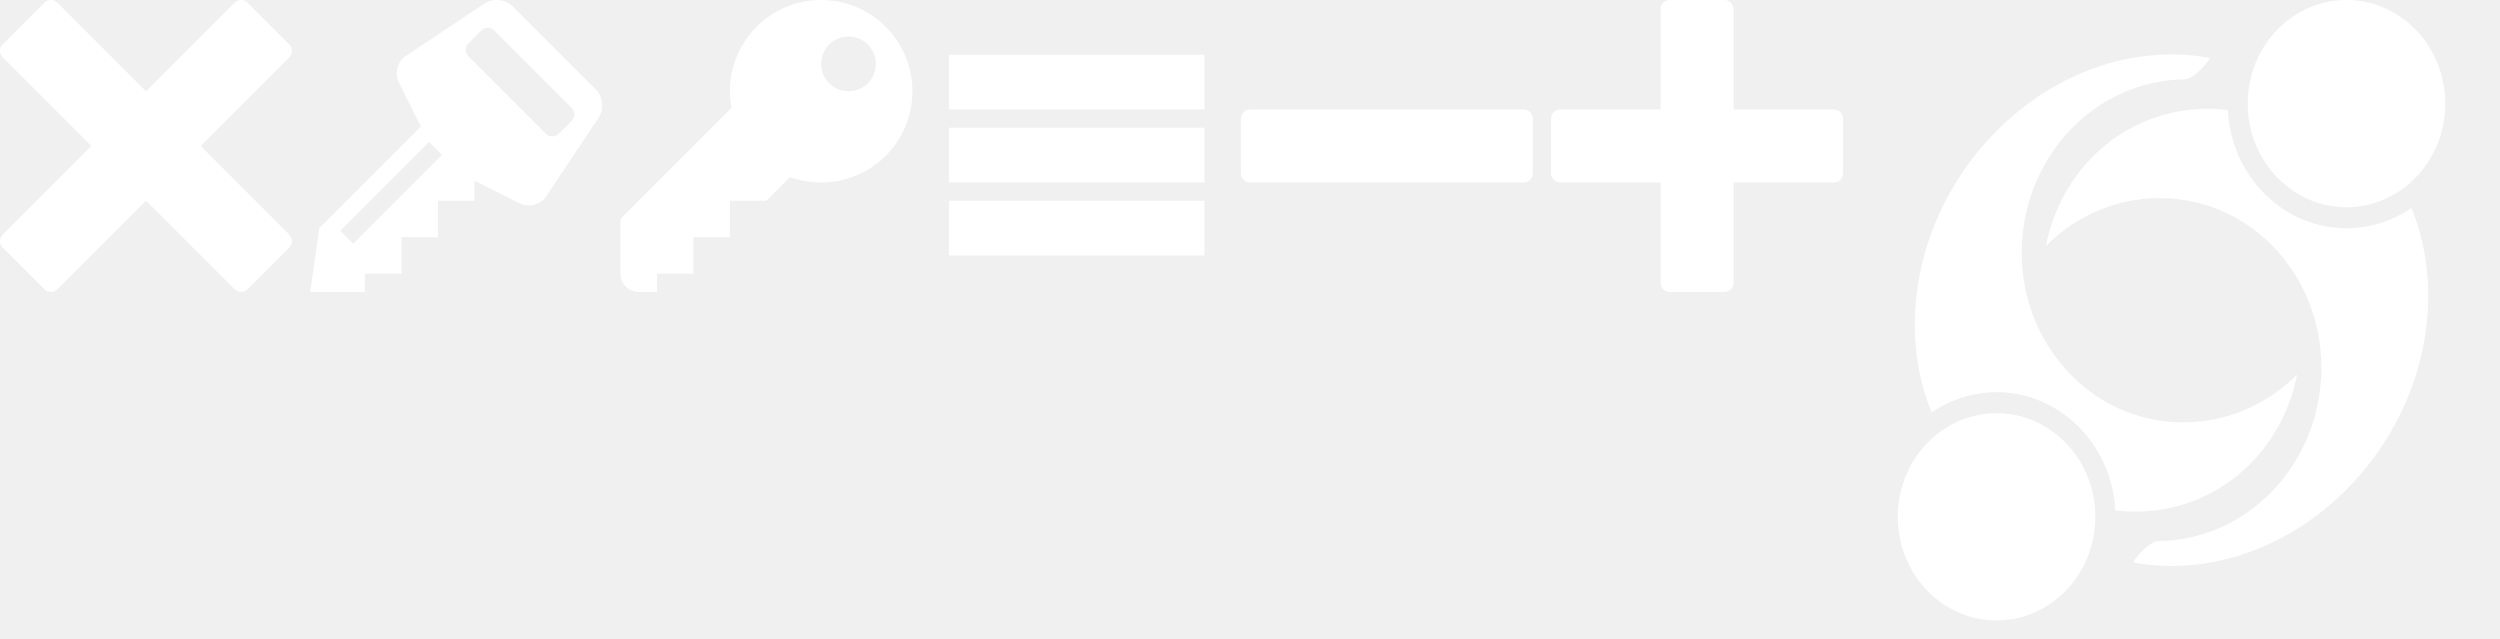
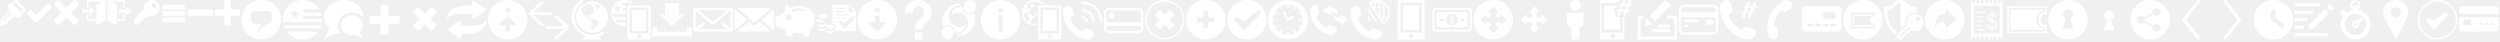
- <svg xmlns="http://www.w3.org/2000/svg" baseProfile="tiny" preserveAspectRatio="xMinYMin meet" viewBox="0 0 137 35" width="137" height="35">
+ <svg xmlns="http://www.w3.org/2000/svg" baseProfile="tiny" preserveAspectRatio="xMinYMin meet" viewBox="0 0 1583 26" width="1583" height="26">
  <path stroke="#449FDB" d="M0 0" />
-   <path d="M15.854 12.854l-4.854-4.854 4.854-4.854.114-.178c.066-.178.028-.386-.114-.529l-2.293-2.293c-.143-.143-.351-.181-.529-.114l-.178.114-4.854 4.854-4.854-4.854-.178-.114c-.178-.066-.386-.029-.529.114l-2.293 2.293c-.143.143-.181.351-.114.529l.114.178 4.854 4.854-4.854 4.854-.114.178c-.066.178-.029.386.114.529l2.293 2.293c.143.143.351.181.529.114l.178-.114 4.854-4.854 4.854 4.854.178.114c.178.066.386.029.529-.114l2.293-2.293c.143-.143.181-.351.114-.529l-.114-.178z" fill="#fff" />
+   <path d="M15.658 4.91l-1.58-1.58-1.409-1.409-1.58-1.58c-.387-.387-1.077-.456-1.533-.152l-4.319 2.88c-.456.304-.628.954-.383 1.444l1.101 2.203.115.213-5.571 5.571-.5 3.5h3v-1h2v-2h2v-2h2v-1.112l.284.157 2.203 1.101c.49.245 1.14.072 1.444-.383l2.88-4.319c.304-.456.236-1.146-.152-1.533zm-13.304 8.444l-.707-.707 4.868-4.868.707.707-4.868 4.868zm11.974-6.733l-.707.707c-.194.194-.513.194-.707 0l-4.243-4.243c-.194-.194-.194-.513 0-.707l.707-.707c.194-.194.513-.194.707 0l4.243 4.243c.194.194.194.513 0 .707z" fill="#fff" />
  <g transform="translate(17)">
    <path stroke="#449FDB" d="M0 0" />
-     <path d="M15.658 4.91l-1.58-1.58-1.409-1.409-1.58-1.58c-.387-.387-1.077-.456-1.533-.152l-4.319 2.88c-.456.304-.628.954-.383 1.444l1.101 2.203.115.213-5.571 5.571-.5 3.5h3v-1h2v-2h2v-2h2v-1.112l.284.157 2.203 1.101c.49.245 1.14.072 1.444-.383l2.88-4.319c.304-.456.236-1.146-.152-1.533zm-13.304 8.444l-.707-.707 4.868-4.868.707.707-4.868 4.868zm11.974-6.733l-.707.707c-.194.194-.513.194-.707 0l-4.243-4.243c-.194-.194-.194-.513 0-.707l.707-.707c.194-.194.513-.194.707 0l4.243 4.243c.194.194.194.513 0 .707z" fill="#fff" />
+     <path d="M13.5 2l-7.5 7.5-3.5-3.5-2.5 2.5 6 6 10-10z" fill="#fff" />
  </g>
  <g transform="translate(34)">
    <path stroke="#449FDB" d="M0 0" />
+     <path d="M15.854 12.854l-4.854-4.854 4.854-4.854.114-.178c.066-.178.028-.386-.114-.529l-2.293-2.293c-.143-.143-.351-.181-.529-.114l-.178.114-4.854 4.854-4.854-4.854-.178-.114c-.178-.066-.386-.029-.529.114l-2.293 2.293c-.143.143-.181.351-.114.529l.114.178 4.854 4.854-4.854 4.854-.114.178c-.066.178-.029.386.114.529l2.293 2.293c.143.143.351.181.529.114l.178-.114 4.854-4.854 4.854 4.854.178.114c.178.066.386.029.529-.114l2.293-2.293c.143-.143.181-.351.114-.529l-.114-.178z" fill="#fff" />
+   </g>
+   <g transform="translate(51)">
+     <path stroke="#449FDB" d="M0 0" />
+     <path d="M6 8h-5v-2h5v-2l3 3-3 3zm10-8v13l-6 3v-3h-6v-4h1v3h5v-9l4-2h-9v4h-1v-5z" fill="#fff" />
+   </g>
+   <g transform="translate(68)">
+     <path stroke="#449FDB" d="M0 0" />
+     <path d="M12 10v-2h-5v-2h5v-2l3 3zm-1-1v4h-5v3l-6-3v-13h11v5h-1v-4h-8l4 2v9h4v-3z" fill="#fff" />
+   </g>
+   <g transform="translate(85)">
+     <path stroke="#449FDB" d="M0 0" />
    <path d="M11 0c-2.761 0-5 2.239-5 5 0 .313.029.619.084.916l-6.084 6.084v3c0 .552.448 1 1 1h1v-1h2v-2h2v-2h2l1.298-1.298c.531.192 1.105.298 1.702.298 2.761 0 5-2.239 5-5s-2.239-5-5-5zm1.498 5.002c-.828 0-1.5-.672-1.5-1.5s.672-1.5 1.5-1.5 1.5.672 1.5 1.5-.672 1.5-1.5 1.5z" fill="#fff" />
  </g>
-   <g transform="translate(51)">
+   <g transform="translate(102)">
    <path stroke="#449FDB" d="M0 0" />
    <path d="M1 3h14v3h-14zm0 4h14v3h-14zm0 4h14v3h-14z" fill="#fff" />
  </g>
-   <g transform="translate(68)">
+   <g transform="translate(119)">
    <path stroke="#449FDB" d="M0 0" />
    <path d="M0 6.5v3c0 .276.224.5.5.5h15c.276 0 .5-.224.5-.5v-3c0-.276-.224-.5-.5-.5h-15c-.276 0-.5.224-.5.5z" fill="#fff" />
  </g>
-   <g transform="translate(85)">
+   <g transform="translate(136)">
    <path stroke="#449FDB" d="M0 0" />
    <path d="M15.5 6h-5.5v-5.5c0-.276-.224-.5-.5-.5h-3c-.276 0-.5.224-.5.5v5.5h-5.5c-.276 0-.5.224-.5.5v3c0 .276.224.5.5.5h5.5v5.5c0 .276.224.5.5.5h3c.276 0 .5-.224.5-.5v-5.5h5.5c.276 0 .5-.224.5-.5v-3c0-.276-.224-.5-.5-.5z" fill="#fff" />
  </g>
-   <g transform="translate(102)">
-     <g fill="#fff">
-       <path class="color-1" d="M32 5.678c0 3.136-2.423 5.678-5.412 5.678s-5.412-2.542-5.412-5.678 2.423-5.678 5.412-5.678 5.412 2.542 5.412 5.678z" />
-       <path class="color-1" d="M30.151 11.396c-.618.425-1.308.741-2.047.926l-.002-.003c-.238.059-.48.106-.726.139l-.044.005c-.244.031-.492.049-.745.049-.214 0-.426-.011-.634-.033l-.199-.03-.419-.065-.222-.056-.376-.098-.218-.078-.358-.133-.203-.095-.35-.17-.18-.106-.343-.211-.157-.113-.337-.254-.13-.112-.33-.302-.104-.108-.319-.35-.081-.1-.301-.399-.059-.089-.278-.449-.041-.075c-.089-.161-.172-.326-.248-.495l-.028-.063c-.077-.176-.147-.354-.21-.538l-.018-.051c-.063-.188-.118-.38-.166-.575l-.01-.043c-.047-.198-.085-.4-.115-.604l-.006-.04c-.03-.214-.051-.431-.062-.65-2.773-.331-5.606.599-7.643 2.808-1.22 1.324-1.984 2.935-2.321 4.635 1.279-1.277 2.828-2.085 4.446-2.429l.312-.057.429-.065.334-.035.486-.025h.44l.416.019.331.03.521.076.349.07.479.118.274.081c.206.065.409.136.611.217l.174.074c.188.081.373.168.557.263l.206.109c.218.12.434.247.643.388l.044.031c.202.137.399.286.591.442l.159.132c.203.172.403.352.595.546.205.208.396.426.578.649l.172.226.337.465.179.281.261.448.163.309.208.454.139.325.17.488c.071.217.135.437.19.659l.095.387.085.495.044.3.05.534.014.252.009.58-.006.166c-.04 1.214-.3 2.425-.786 3.559l-.013.03c-.099.229-.207.456-.324.678-.378.716-.843 1.398-1.413 2.016-1.755 1.904-4.079 2.873-6.406 2.898-.351 0-1.06.638-1.374 1.164 4.092.776 8.718-.745 12.106-4.421 3.978-4.316 5.07-10.324 3.15-15.003z" />
-       <path class="color-2" d="M2 28.322c0-3.136 2.423-5.678 5.412-5.678s5.412 2.542 5.412 5.678-2.423 5.678-5.412 5.678-5.412-2.542-5.412-5.678z" />
-       <path class="color-2" d="M3.849 22.604c.618-.425 1.308-.74 2.047-.926l.002.003c.237-.059.48-.106.726-.139l.045-.005c.244-.031.492-.049.745-.049.214 0 .426.011.635.033l.199.03.418.065.222.056.376.098.218.078.358.133.203.095.35.17.181.106.343.211.157.113.337.254.13.113.33.301.104.108.319.35.081.1.301.399.059.089.278.448.041.075c.089.161.172.326.248.495l.028.063c.077.175.147.355.21.538l.018.051c.063.189.118.38.165.575l.01.043c.047.198.085.4.115.604l.006.04c.03.214.051.43.062.65 2.773.332 5.606-.6 7.643-2.808 1.22-1.325 1.984-2.936 2.321-4.635-1.279 1.277-2.828 2.085-4.446 2.429l-.312.057-.429.065-.334.035-.486.026h-.44l-.416-.019-.331-.03-.521-.075-.349-.07-.479-.118-.274-.081c-.206-.065-.409-.136-.611-.217l-.174-.074c-.188-.081-.373-.169-.557-.263l-.207-.11c-.218-.12-.434-.247-.643-.387l-.044-.032c-.202-.137-.399-.286-.591-.442l-.159-.132c-.203-.172-.403-.352-.595-.546-.205-.208-.396-.426-.578-.649l-.172-.226-.337-.465-.179-.281-.26-.447-.163-.31-.208-.454-.139-.325-.17-.488c-.071-.218-.134-.437-.19-.659l-.095-.387-.085-.495-.044-.3-.05-.534-.014-.253-.009-.58.006-.166c.04-1.214.3-2.425.786-3.559l.013-.03c.099-.229.207-.456.324-.678.378-.717.843-1.399 1.412-2.016 1.755-1.904 4.079-2.873 6.406-2.898.351 0 1.06-.638 1.374-1.164-4.092-.776-8.718.745-12.106 4.422-3.978 4.316-5.07 10.324-3.15 15.003z" />
-     </g>
+   <g transform="translate(153)">
+     <path d="M8 7h9c1.105 0 2 .895 2 2v4c0 1.105-.895 2-2 2h-.7l-6.32 5.132 2.645-5.132h-4.625c-1.104 0-2-.895-2-2v-4c0-1.105.896-2 2-2zm4.493-6.999c-6.902 0-12.5 5.596-12.5 12.499 0 6.903 5.598 12.5 12.5 12.5 6.903 0 12.499-5.596 12.499-12.5 0-6.903-5.596-12.499-12.499-12.499z" fill="#fff" />
+   </g>
+   <g transform="translate(179)">
+     <path d="M6.674 8l.826-2.348.826 2.348h2.674l-2.164 1.652.828 2.348-2.164-1.653-2.164 1.653.828-2.348-2.164-1.652h2.674zm-6.674 4.5c0 .508.031 1.008.09 1.5h24.82c.059-.492.09-.992.09-1.5v-.5h-12v-2h11.75c-.14-.689-.337-1.357-.585-2h-11.165v-2h10.18c-2.195-3.598-6.157-6-10.68-6-6.904 0-12.5 5.596-12.5 12.5zm23.73 5.5c.313-.638.573-1.306.775-2h-24.005c.202.694.462 1.362.775 2h22.455zm-21.23 2c2.279 3.036 5.91 5 10 5s7.724-1.964 10.005-5h-20.005z" fill="#fff" />
+   </g>
+   <g transform="translate(205)">
+     <path d="M24.873 15.971c0-3.481-3.141-6.303-7.015-6.303-3.875 0-7.016 2.822-7.016 6.303s3.141 6.303 7.016 6.303c.645 0 1.27-.079 1.864-.226 1.755.674 4.212 1.705 5.278 2.561 0 0-1.332-2.41-2.101-4.255 1.223-1.134 1.974-2.679 1.974-4.383zm-24.649-5.424c0 2.851 1.327 5.437 3.486 7.334-1.358 3.086-3.71 7.119-3.71 7.119 1.883-1.433 6.221-3.158 9.32-4.285.419.098.848.177 1.283.237-.966-1.338-1.531-2.952-1.531-4.693 0-4.611 3.962-8.349 8.849-8.349 2.88 0 5.436 1.299 7.052 3.309.016-.222.027-.447.027-.672 0-5.825-5.546-10.546-12.388-10.546s-12.388 4.722-12.388 10.546z" fill="#fff" />
+   </g>
+   <g transform="translate(231)">
+     <path d="M10 3v7h-7v5h7v7h5v-7h7v-5h-7v-7h-5z" fill="#fff" />
+   </g>
+   <g transform="translate(257)">
+     <path d="M4.234 7.764l4.236 4.236-4.235 4.235 3.529 3.529 4.236-4.235 4.235 4.234 3.529-3.529-4.234-4.235 4.234-4.235-3.529-3.529-4.235 4.235-4.236-4.235-3.529 3.529z" fill="#fff" />
+   </g>
+   <g transform="translate(283)">
+     <path d="M25 6.25l-8.909 6.25v-3.572c-1.545-.063-14.254-1.786-16.036 3.572 0 0-1.853-9.651 16.036-8.928v-3.572l8.909 6.25zm-16.091 9.822c1.545.063 14.254 1.786 16.036-3.572 0 0 1.853 9.651-16.036 8.928v3.572l-8.909-6.25 8.909-6.25v3.572z" fill="#fff" />
+   </g>
+   <g transform="translate(309)">
+     <path d="M11 16h-4v-1h1v-1h1v-1h1v-1h1v-1h1v-1h1v1h1v1h1v1h1v1h1v1h1v1h-4v4h-3v-4zm0-8v-3h3v3h-3zm1.5-8c-6.904 0-12.5 5.596-12.5 12.5s5.596 12.5 12.5 12.5 12.5-5.596 12.5-12.5-5.596-12.5-12.5-12.5z" fill="#fff" />
+   </g>
+   <g transform="translate(335)">
+     <path d="M15.705 10.395l6.493 6.101h-11.74v1.748h11.74l-6.493 6.101.693.654h1.195l7.408-6.993v-1.273l-7.408-6.993h-1.195l-.693.654zm-6.41-8.741l-.693-.654h-1.195l-7.408 6.993v1.273l7.408 6.993h1.195l.693-.654-6.493-6.101h11.739v-1.748h-11.739l6.493-6.101z" fill="#fff" />
+   </g>
+   <g transform="translate(361)">
+     <g fill="#fff">
+       <path d="M21.51 20.546c-.262-.404-.811-.524-1.227-.271-1.817 1.112-3.919 1.699-6.077 1.699-6.301 0-11.427-4.98-11.427-11.101 0-3.754 1.931-7.226 5.166-9.288.41-.261.525-.797.255-1.196-.27-.399-.821-.51-1.232-.248-3.738 2.382-5.968 6.394-5.968 10.732 0 5.721 3.876 10.578 9.21 12.227-1.509.418-2.596 1.1-2.909 1.899h12.708c-.276-.702-1.151-1.314-2.381-1.736 1.267-.329 2.482-.84 3.603-1.526.415-.255.54-.788.279-1.192zM13.917 1.138c-5.568 0-10.083 4.385-10.083 9.795s4.515 9.795 10.083 9.795c5.568 0 10.083-4.385 10.083-9.795s-4.515-9.795-10.083-9.795zm4.264 12.807c0 .154-.055.394-.123.533l-.736 1.509c-.068.139-.219.338-.334.444l-2.397 2.174c-.115.105-.08.191.078.191h.274c.158 0 .288.11.288.245s-.13.246-.288.246h-1.178c-.158 0-.288-.127-.288-.281v-2.977c0-.155.129-.28.288-.28h.328c.159 0 .288-.126.288-.28v-.318c0-.154-.13-.28-.288-.28h-.328c-.158 0-.288-.126-.288-.28v-1.745c0-.153-.13-.28-.289-.28h-.488c-.158 0-.394-.073-.523-.162l-1.55-1.065c-.13-.088-.302-.27-.382-.403l-.725-1.196c-.08-.133-.276-.241-.434-.241h-.346c-.159 0-.344-.113-.413-.252l-.841-1.691c-.068-.138-.125-.378-.125-.532v-.964c0-.154-.124-.243-.275-.198l-.338.101c1.463-1.986 3.777-3.34 6.421-3.557v1.163c0 .153.106.352.236.44l.54.369c.13.088.365.161.524.161h.427c.159 0 .288.102.288.226 0 .124-.089.317-.198.429l-.615.63c-.11.111-.069.203.09.203l.41.001c.158 0 .288.126.288.28l-.002 1.005c0 .154.13.28.287.28h.463c.158 0 .288.095.288.213 0 .117-.13.212-.288.212h-1.421c-.158 0-.391.077-.517.17l-.582.431c-.126.093-.229.295-.229.449v1.672c0 .154-.129.28-.288.28h-.08c-.158 0-.288-.126-.288-.28v-.963c0-.154-.129-.28-.288-.28h-.777c-.158 0-.288.126-.289.28l-.004.777c-.001.154.1.358.224.455l1.147.894c.123.097.354.175.512.176l1.915.001c.159 0 .403.059.543.13l2.441 1.239c.14.071.255.255.255.41v.085h.001zm-.74-8.385c-.128.091-.362.166-.52.166h-.124c-.158 0-.288-.126-.288-.28v-.91c0-.154-.129-.28-.287-.28h-.417c-.158 0-.288-.126-.288-.28v-1.459c1.379.247 2.648.804 3.722 1.597-.037.12-1.797 1.445-1.797 1.445z" />
+     </g>
+   </g>
+   <g transform="translate(387)">
+     <g fill="#fff">
+       <path d="M9.314 14.325l-5.002.006c-.756-.438-1.429-1.015-1.971-1.728l6.958-.006v-1.916l-7.963.003c-.176-.531-.296-1.105-.35-1.726l8.321.003-.007-1.923h-2.038v-1.727l2.053-.008.08-1.032c0-.295.085-.639.211-.883l-2.344.004v-1.727l4.411.001c.453.202.884.448 1.284.738h1.48c-1.603-1.605-3.868-2.404-6.103-2.404-4.117 0-8.333 2.709-8.333 8.173s4.217 8.173 8.333 8.173c.163 0 .817-.003.98-.012v-2.009zm-5.957-9.728l.631-1.978.631 1.978h2.042l-1.652 1.222.632 1.978-1.652-1.223-1.652 1.223.632-1.978-1.652-1.222h2.042z" />
+       <path d="M24.161 3.365h-13.055c-.447 0-.812.488-.812.914v19.947c0 .426.365.774.812.774h13.082c.447 0 .812-.348.812-.774v-19.947c0-.426-.365-.914-.812-.914h-.027zm-6.497 21.035c-.746 0-1.354-.58-1.354-1.29 0-.711.608-1.29 1.354-1.29.746 0 1.354.579 1.354 1.29 0 .711-.608 1.29-1.354 1.29zm5.865-3.985c0 .406-.348.737-.774.737h-10.217c-.426 0-.774-.332-.774-.737v-14.871c0-.406.348-.738.774-.738h10.217c.425 0 .774.332.774.738v14.871zm-10.294-.705h8.823v-13.462h-8.823v13.462z" />
+     </g>
+   </g>
+   <g transform="translate(413)">
+     <path d="M0 23v-5.793h2.941v2.896h19.118v-2.896h2.941v5.793h-25zm4.963-13.759h3.125v-7.241h8.823v7.241h3.125l-7.537 7.242-7.537-7.242z" fill="#fff" />
+   </g>
+   <g transform="translate(439)">
+     <path d="M3.583 6.5h17.833l-8.917 7.408-8.917-7.408zm20.659-1.5h-23.486l-.246.244c-.184.085-.357.191-.511.314l.106.088-.106.105v13.5l.758.75h23.485l.758-.75v-13.5l-.106-.105.106-.088c-.155-.122-.327-.229-.511-.314l-.246-.244zm-20.951 13.5l4.277-3.472-1.197-1.028-4.856 3.941v-11.126l10.449 8.685.536.434.536-.434 10.449-8.685v11.126l-4.856-3.941-1.201 1.032 4.273 3.468h-18.409z" fill="#fff" />
+   </g>
+   <g transform="translate(465)">
+     <path d="M24.795 19.194l-7.694-6.616 7.794-6.762c.06.161.105.329.105.51v12.155c0 .263-.084.498-.205.713zm-23.074-14.167l.132-.027h21.582l.217.043-11.005 9.383-10.927-9.4zm-1.58 14.072c-.087-.19-.141-.397-.141-.619v-12.155c0-.208.045-.406.12-.588l8.077 6.817-8.056 6.544zm12.5-2.642l3.294-2.866 7.431 6.408h-21.513l-.081-.016 7.588-6.409 3.282 2.883z" fill="#fff" />
+   </g>
+   <g transform="translate(491)">
+     <path d="M6.312 10.988c0-1.066.883-1.931 1.972-1.931 1.09 0 1.973.864 1.973 1.931 0 1.066-.883 1.931-1.973 1.931-1.089 0-1.972-.864-1.972-1.931zm5.281-3.662c-.958.426-1.61-.981-.652-1.406 1.736-.771 4.486-1.118 6.413-.216.949.444.268 1.838-.681 1.393-1.367-.64-3.604-.427-5.08.229zm-8.437 2.504l-3.156.772v5.406s3.647 2.263 6.204 2.588c0 1.555.263 2.833.897 4.363h3.156s.833-.853 1.096-2.395c.798.349 4.75.594 6.005.078.281 1.184.452 1.853.789 2.317.915.093 3.156 0 3.156 0s1.059-2.748.717-4.363c1.309-1.169 3.198-3.35 2.959-6.683-.284-3.954-3.812-8.02-9.615-8.187-3.754-.108-5.69 1.281-5.69 1.281l-3.357-3.007-.005 4.74-3.156 3.089z" fill="#fff" />
+   </g>
+   <g transform="translate(517)">
+     <path d="M12.162 11h6.081v.667h-6.081v-.667zm0-2h8.108v.667h-8.108v-.667zm0-2h6.081v.667h-6.081v-.667zm0-2h6.081v.667h-6.081v-.667zm8.108-1.333l4.054 4h-4.054v-4zm-10.135-.667v11.995c1.192.188 2.027.633 2.027 2.005 0 .512-.17 1.159-.861 1.333.691.225.861.482.861 1.333h12.838v-12.667l-4.054-4h-10.811zm7.627 15.444l-3.804-4.139 1.242-1.319 2.419 1.519 5.032-4.064 1.385 1.508-6.274 6.496zm-11.681-1.444c0 .736 1.21 1.333 2.703 1.333 1.493 0 2.703-.597 2.703-1.333s-1.21-1.333-2.703-1.333c-1.493 0-2.703.597-2.703 1.333zm0 2.667c0 .736 1.21 1.333 2.703 1.333 1.493 0 2.703-.597 2.703-1.333 0-.243-.131-.471-.361-.667-.467.399-1.341.667-2.341.667-1 0-1.874-.268-2.341-.667-.23.196-.361.424-.361.667zm-4.73-9.333c0 .736 1.21 1.333 2.703 1.333 1.493 0 2.703-.597 2.703-1.333s-1.21-1.333-2.703-1.333c-1.493 0-2.703.597-2.703 1.333zm4.054 2.667l-.024-.173c-.392.109-.845.173-1.328.173-1.374 0-2.508-.505-2.679-1.16-.82.229-1.375.662-1.375 1.16 0 .736 1.21 1.333 2.703 1.333 1.492 0 2.703-.597 2.703-1.333zm-4.73 2.667c0 .736 1.21 1.333 2.703 1.333.872 0 1.648-.203 2.142-.52.111-.244.297-.469.544-.667l.017-.147c0-.369-.304-.702-.794-.943-.338.546-1.367.943-2.584.943-.746 0-1.42-.149-1.909-.39-.076.123-.118.254-.118.39zm5.405 2.667l-.017-.147c-.174-.139-.317-.293-.426-.457-.483.363-1.315.603-2.26.603-1.001 0-1.874-.268-2.341-.667-.23.196-.361.424-.361.667 0 .736 1.21 1.333 2.703 1.333.872 0 1.648-.203 2.142-.52.111-.244.297-.469.544-.667l.017-.147z" fill="#fff" />
+   </g>
+   <g transform="translate(543)">
+     <path d="M14 10v4h4v1h-1v1h-1v1h-1v1h-1v1h-1v1h-1v-1h-1v-1h-1v-1h-1v-1h-1v-1h-1v-1h4v-4h3zm-3-2v-3h3v3h-3zm1.5-8c-6.904 0-12.5 5.596-12.5 12.5s5.596 12.5 12.5 12.5 12.5-5.596 12.5-12.5-5.596-12.5-12.5-12.5z" fill="#fff" />
+   </g>
+   <g transform="translate(569)">
+     <path d="M8.652 8.715l.015-.216c0-1.345.461-2.464 1.172-3.344.711-.88 1.612-1.333 2.703-1.333 1.015 0 1.865.39 2.551 1.157.685.767 1.028 1.71 1.028 2.841 0 .792-.152 1.421-.444 1.898-.305.478-.965 1.144-1.98 1.999-1.282 1.094-2.066 2.1-2.548 3.03-.482.93-.723 2.062-.723 3.37l.009.473 4.664.016c0-1.119.017-1.891.271-2.319.254-.427.434-1.024 1.461-1.754 1.586-1.119 2.665-2.15 3.236-3.08.571-.93.933-2.125.933-3.571 0-2.326-.87-4.224-2.444-5.683-1.586-1.458-3.629-2.2-6.129-2.2-2.563 0-4.594.609-6.066 2.08-1.485 1.484-2.362 3.668-2.362 6.635h4.652zm6.433 16.285v-4.645h-4.66v4.645h4.66z" fill="#fff" />
+   </g>
+   <g transform="translate(595)">
+     <path d="M2.34 16.691c.448-.31 1.696-.816 2.583-.814.598.001 1.203.11 1.905.428s1.772 1.137 2.181 2.069c.409.932.616 2.071.624 2.231 2.01.242 4.063-.437 5.54-2.047.884-.966 1.438-2.14 1.683-3.38-.927.931-1.78 1.501-3.223 1.771-.63.118-1.145.149-1.752.119-.747-.038-1.686-.343-2.389-.677-.551-.262-1.31-.692-2.042-1.675-.312-.419-.556-.678-.956-1.591-.4-.914-.584-2.482-.572-3.053.022-1.094.218-1.768.569-2.595l.01-.022c.072-.167.15-.332.235-.494.274-.522.611-1.019 1.024-1.47 1.272-1.388 2.956-2.095 4.643-2.113.254 0 .768-.465.996-.848-2.966-.566-6.319.543-8.774 3.224-2.883 3.147-3.675 7.527-2.283 10.94zm-1.34 4.169c0 2.287 1.756 4.14 3.923 4.14s3.923-1.854 3.923-4.14c0-2.286-1.756-4.14-3.923-4.14s-3.923 1.854-3.923 4.14zm20.66-12.551c-.448.31-1.696.816-2.583.814-.598-.001-1.203-.11-1.905-.428s-1.772-1.137-2.181-2.068c-.409-.932-.616-2.071-.624-2.231-2.01-.242-4.063.437-5.54 2.048-.884.966-1.438 2.14-1.683 3.38.927-.931 1.78-1.501 3.223-1.772.63-.118 1.145-.149 1.752-.119.747.038 1.686.343 2.389.677.551.262 1.31.692 2.042 1.675.312.419.556.678.956 1.591.4.914.584 2.482.572 3.053-.022 1.094-.218 1.768-.569 2.595l-.01.022c-.072.167-.15.332-.235.494-.274.523-.611 1.02-1.024 1.47-1.272 1.388-2.956 2.095-4.643 2.113-.254 0-.768.465-.996.848 2.966.566 6.319-.543 8.774-3.224 2.883-3.147 3.675-7.527 2.283-10.939zm1.34-4.169c0-2.287-1.756-4.14-3.923-4.14s-3.923 1.853-3.923 4.14c0 2.286 1.756 4.14 3.923 4.14s3.923-1.854 3.923-4.14z" fill="#fff" />
+   </g>
+   <g transform="translate(621)">
+     <path d="M13.793 9.483v10.345h-2.586v-10.345h2.586zm-2.586-1.724v-2.586h2.586v2.586h-2.586zm1.293-7.759c-6.904 0-12.5 5.596-12.5 12.5s5.596 12.5 12.5 12.5 12.5-5.596 12.5-12.5-5.596-12.5-12.5-12.5z" fill="#fff" />
+   </g>
+   <g transform="translate(647)">
+     <g fill="#fff">
+       <path d="M5.374 8.664l-2.343-.004.803.787.003.595c0 .462.393.836.877.836v2.758l.744.347v-.525l1.335-1.272v-.614c.484 0 .877-.375.877-.836l.003-.596h-.778l-1.521-1.477zm-3.089-.004h.747v-.893h.891c.366 0 .663-.283.663-.631h.759l.794-.757v-.701l-.785-.749h-.799v.623h-.775c-.412 0-.747-.319-.747-.712 0-.393.334-.712.747-.712v-.729h-.691c1.339-1.399 3.267-2.277 5.411-2.277 1.599 0 3.077.491 4.281 1.321h1.794c-1.544-1.506-3.697-2.442-6.075-2.442-4.686 0-8.498 3.633-8.498 8.099s3.812 8.099 8.498 8.099c.268 0 .532-.011.793-.034v-1.127c-.261.027-.525.04-.793.04-4.044 0-7.321-3.124-7.321-6.977 0-.314.024-.622.066-.924l1.042 1.485zm5.81.034c0 .705.51 1.294 1.197 1.455v-2.433l-.674.001c-.289 0-.523.223-.523.498v.479zm-2.377-6.147l-.573.83.325.475.007.745.786.749.47-1.03c.764 0 1.383-.59 1.383-1.318l-2.398-.451z" />
+       <path d="M24.161 3.365h-13.055c-.447 0-.812.488-.812.914v19.947c0 .426.365.774.812.774h13.082c.447 0 .812-.348.812-.774v-19.947c0-.426-.365-.914-.812-.914h-.027zm-6.497 21.035c-.746 0-1.354-.58-1.354-1.29 0-.711.608-1.29 1.354-1.29.746 0 1.354.579 1.354 1.29 0 .711-.608 1.29-1.354 1.29zm5.865-3.985c0 .406-.348.737-.774.737h-10.217c-.426 0-.774-.332-.774-.737v-14.871c0-.406.348-.738.774-.738h10.217c.425 0 .774.332.774.738v14.871zm-10.294-.705h8.823v-13.462h-8.823v13.462z" />
+     </g>
+   </g>
+   <g transform="translate(673)">
+     <g fill="#fff">
+       <path d="M12 2.435c5.843 0 11.582 3.858 11.582 11.565h1.418c0-8.669-6.553-13-13-13v1.435zm0 4.805c3.447 0 6.782 2.259 6.782 6.76h1.403c0-5.463-4.148-8.185-8.185-8.185v1.426zm0 4.352c1.33 0 2.408 1.078 2.408 2.407h1.444c0-2.127-1.724-3.852-3.852-3.852v1.444z" />
+       <path d="M14.848 18.052c1.117-.008 4.216 1.696 4.538 2.101.646.815.675 1.842.163 2.658-.857 1.366-2.687 2.185-3.426 2.189-1.896.01-7.113-.829-11.449-5.704-5.048-5.67-4.881-12.38-4.513-13.116.595-1.18 1.9-2.086 2.437-2.419.561-.349 1.536-.337 1.901-.023 1.366 1.173 2.402 3.33 2.291 5.522-.031.609-.674 1.298-2.137 2.506.459 1.442 1.733 3.373 2.755 4.518.944 1.061 2.947 2.859 4.41 3.533.606-.534 1.982-1.758 3.03-1.765z" />
+     </g>
+   </g>
+   <g transform="translate(699)">
+     <path d="M23.485 16.429v1.97l-1.072 1.078h-19.826l-1.072-1.078v-1.97h21.97zm-1.072-9.905l1.072 1.078v6.541h-21.97v-6.541l1.072-1.078h19.826zm.314-1.524h-20.455l-.536.223-1.515 1.524-.222.539v11.429l.222.539 1.515 1.524.536.223h20.455l.536-.223 1.515-1.524.222-.539v-11.429l-.222-.539-1.515-1.524-.536-.223zm-19.697 4.952c0 1.052.848 1.905 1.894 1.905 1.046 0 1.894-.853 1.894-1.905s-.848-1.905-1.894-1.905c-1.046 0-1.894.853-1.894 1.905z" fill="#fff" />
+   </g>
+   <g transform="translate(725)">
+     <path d="M12.5 0c-6.903 0-12.5 5.597-12.5 12.5 0 6.905 5.597 12.5 12.5 12.5s12.5-5.595 12.5-12.5c0-6.903-5.597-12.5-12.5-12.5zm0 24.003c-6.342 0-11.503-5.158-11.503-11.503 0-6.342 5.161-11.503 11.503-11.503 6.342 0 11.503 5.161 11.503 11.503 0 6.346-5.161 11.503-11.503 11.503zm6.228-14.635l-3.128-3.085-3.171 3.114-3.174-3.114-3.129 3.085 3.174 3.114-3.174 3.114 3.131 3.085 3.171-3.114 3.171 3.114 3.128-3.085-3.171-3.114 3.171-3.114z" fill="#fff" />
+   </g>
+   <g transform="translate(751)">
+     <path d="M12.499 0c-6.907 0-12.5 5.598-12.5 12.5 0 6.903 5.593 12.5 12.5 12.5 6.903 0 12.5-5.597 12.5-12.5 0-6.902-5.597-12.5-12.5-12.5zm5.501 13.999h-4v4.001h-3v-4.001h-4v-3h4v-4.001h3v4.001h4v3z" fill="#fff" />
+   </g>
+   <g transform="translate(777)">
+     <path d="M10.449 13.618l9.635-7.527 1.796 1.812-10.213 10.497-.999 1.028-.96-1.062-5.439-6.016 1.774-1.819 4.407 3.087zm2.051-13.618c-6.904 0-12.5 5.596-12.5 12.5s5.596 12.5 12.5 12.5 12.5-5.596 12.5-12.5-5.596-12.5-12.5-12.5z" fill="#fff" />
+   </g>
+   <g transform="translate(803)">
+     <path d="M12.5.198c-6.171 0-12.5 4.092-12.5 12.302s6.329 12.302 12.5 12.302 12.5-4.092 12.5-12.302-6.329-12.302-12.5-12.302zm.001 2.769c5.259 0 9.538 4.276 9.538 9.531 0 5.256-4.278 9.531-9.538 9.531-5.259 0-9.537-4.276-9.537-9.531 0-5.255 4.278-9.531 9.537-9.531zm9.148 10.142c.013-.202.023-.405.023-.611 0-.206-.009-.409-.023-.611h-1.457c.016.202.027.405.027.611 0 .206-.011.409-.027.611h1.457zm-2.795-4.982c.231.335.437.687.614 1.057l1.261-.728c-.181-.367-.385-.72-.612-1.057l-1.263.728zm-3.037-2.591c.37.177.723.383 1.057.613l.73-1.262c-.338-.227-.692-.431-1.059-.612l-.728 1.26zm-3.585 7.963l3.812-2.199-.734-1.27-2.542 1.466-2.568-4.445-1.271.733 3.302 5.714zm-.343-8.686c.202-.016.405-.027.611-.027.206 0 .409.011.612.027v-1.456c-.203-.013-.406-.023-.612-.023-.206 0-.409.009-.611.023v1.457zm-4.492.074l.729 1.262c.335-.231.688-.437 1.058-.613l-.728-1.26c-.367.181-.721.385-1.058.612zm1.787 14.573c-.37-.177-.723-.383-1.058-.613l-.729 1.262c.337.226.691.43 1.058.611l.729-1.26zm-4.912-11.004l1.261.728c.177-.37.383-.722.614-1.057l-1.263-.728c-.227.337-.431.691-.612 1.057zm.511 4.042c0-.206.011-.409.026-.611h-1.458c-.014.203-.023.405-.023.611 0 .206.009.409.023.611h1.458c-.016-.202-.026-.405-.026-.611zm1.364 4.371c-.231-.334-.437-.687-.614-1.056l-1.261.728c.181.367.385.72.612 1.057l1.263-.729zm6.965 3.314c-.202.017-.405.027-.612.027-.206 0-.409-.011-.611-.027v1.457c.202.014.406.023.611.023.206 0 .409-.009.612-.023v-1.457zm4.491-.074l-.729-1.262c-.334.231-.688.436-1.057.613l.728 1.26c.367-.181.721-.384 1.058-.611zm3.125-3.569l-1.261-.728c-.177.369-.383.722-.614 1.056l1.263.729c.227-.337.431-.691.612-1.057z" fill="#fff" />
+   </g>
+   <g transform="translate(829)">
+     <path d="M12.7 15.836c-.48.102-1.006.57-2.115 1.582-1.249-.595-2.958-2.185-3.764-3.122-.872-1.012-1.959-2.718-2.351-3.993 1.263-1.155 1.79-1.657 1.824-2.215.018-.3-.585-4.024-1.22-4.403l-.191-.124c-.404-.268-1.015-.675-1.693-.532-.165.035-.324.102-.474.198-.457.296-1.571 1.095-2.079 2.138-.314.65-.457 6.581 3.851 11.593 4.257 4.957 9.507 5.172 10.295 5.005l.022-.004.069-.02c1.064-.394 1.967-1.441 2.307-1.874.625-.797.178-1.747-.062-2.257l-.096-.213c-.286-.695-3.799-1.76-4.089-1.778l-.235.018zm7.3-6.861v2.087c-2.489.019-3.061-.198-4.062-1.006 0 2.117.915 3.902 4.062 3.902v2.07l4.541-3.599-4.541-3.453zm-6 1.053v-2.087c2.489-.019 3.061.198 4.061 1.006 0-2.117-.914-3.902-4.061-3.902v-2.07l-5.48 3.599 5.48 3.453z" fill="#fff" />
+   </g>
+   <g transform="translate(855)">
+     <g fill="#fff">
+       <path d="M13.405 13.406l-2.155-3.504-.239 3 2.393.504zm-1.93-6.324l4.308 6.824 1.632.345-5.785-9.116-.155 1.948zm3.324-2.158h.134l-.014.183-.12-.183zm-.975-1.485c.483-1.05 1.122-1.751 1.789-2.138-.133.349-.222.696-.28.933-.148.61-.271 1.355-.359 2.234h-.475l-.676-1.029zm-.935-1.426c.354-.219.727-.406 1.113-.559-.277.317-.532.684-.759 1.1l-.354-.541zm8.8 12.788c1.939-1.321 3.311-3.551 3.311-6.683 0-5.395-4.072-8.114-8.101-8.118l-.037.001c-1.535.005-3.053.389-4.368 1.18l-.587 1.04 8.195 12.71 1.633-.101-.045-.029zm-1.133-1.107c.368-.671.665-1.467.873-2.382h2.014c-.561 1.272-1.459 2.242-2.535 2.909l-.014-.012-.338-.515zm-1.563-2.382h1.491c-.138.561-.312 1.058-.512 1.494l-.979-1.494zm-2.097-3.194h1.16c-.003.318-.014.938-.051 1.688l-1.109-1.688zm1.157-.456h-1.456l-.826-1.259c.021-.53.051-1.023.09-1.478h2.063c.094 1.111.122 2.164.13 2.738zm-1.819-5.216c.079-.328.326-1.259.651-1.516.547.429.841 1.984.997 3.538h-1.977c.085-.804.198-1.477.33-2.022zm4.599 5.672c0 1.032-.09 1.942-.248 2.738h-1.701c.082-1.155.096-2.193.097-2.738h1.852zm-.35-3.194c.193.785.315 1.695.343 2.738h-1.845c-.003-.539-.02-1.586-.116-2.738h1.618zm-2.303-3.627c.867.499 1.686 1.527 2.178 3.171h-1.535c-.114-1.131-.31-2.309-.644-3.171zm5.894 6.821c0 1.021-.161 1.934-.449 2.738h-2.102c.154-.827.236-1.741.236-2.738h2.315zm-.632-3.194c.351.794.57 1.707.62 2.738h-2.31c-.027-1.003-.14-1.918-.326-2.738h2.016zm-3.63-3.459c1.411.566 2.637 1.566 3.407 3.002h-1.907c-.341-1.256-.862-2.265-1.5-3.002z" />
+       <path d="M14.848 18.052c1.117-.008 4.216 1.696 4.538 2.101.646.815.675 1.842.163 2.658-.857 1.366-2.687 2.185-3.426 2.189-1.896.01-7.113-.829-11.449-5.704-5.048-5.67-4.881-12.38-4.513-13.116.595-1.18 1.9-2.086 2.437-2.419.561-.349 1.536-.337 1.901-.023 1.366 1.173 2.402 3.33 2.291 5.522-.031.609-.674 1.298-2.137 2.506.459 1.442 1.733 3.373 2.755 4.518.944 1.061 2.947 2.859 4.41 3.533.606-.534 1.982-1.758 3.03-1.765z" />
+     </g>
+   </g>
+   <g transform="translate(881)">
+     <path d="M20.031 0h-15.092c-.517 0-.939.564-.939 1.056v23.049c0 .493.422.894.939.894h15.122c.517 0 .939-.402.939-.894v-23.049c0-.493-.422-1.056-.939-1.056h-.03zm-7.51 24.308c-.862 0-1.565-.67-1.565-1.491 0-.821.703-1.491 1.565-1.491s1.565.67 1.565 1.491c0 .821-.703 1.491-1.565 1.491zm6.78-4.604c0 .469-.403.852-.895.852h-11.811c-.492 0-.894-.383-.894-.852v-17.185c0-.469.403-.852.894-.852h11.811c.492 0 .895.384.895.852v17.185zm-11.9-.814h10.2v-15.556h-10.2v15.556z" fill="#fff" />
+   </g>
+   <g transform="translate(907)">
+     <path d="M23.254 20h-21.508c-.964 0-1.746-.785-1.746-1.748v-11.507c0-.964.782-1.745 1.746-1.745h21.508c.964 0 1.746.781 1.746 1.745v11.511c0 .963-.782 1.744-1.746 1.744zm.43-11.951c0-.963-.782-1.744-1.746-1.744h-18.876c-.964 0-1.746.781-1.746 1.744v8.903c0 .964.782 1.744 1.746 1.744h18.876c.964 0 1.746-.781 1.746-1.744v-8.903zm-3.062 9.343h-16.244c-.965 0-1.746-.396-1.746-1.36v-6.679c0-.963.782-1.744 1.746-1.744h16.244c.965 0 1.746.781 1.746 1.744v6.294c0 .964-.782 1.745-1.746 1.745zm-13.385-5.217h-2.632v1.304h2.632v-1.304zm5.18-3.295c-2.011 0-3.645 1.63-3.645 3.641 0 2.012 1.634 3.641 3.645 3.641 2.015 0 3.645-1.629 3.645-3.641s-1.63-3.641-3.645-3.641zm7.978 3.295h-2.632v1.304h2.632v-1.304zm-7.49-.025c.846.298.926.697.926 1.342 0 .632-.514 1.164-1.331 1.299v.645h-.658v-.674c-.476-.022-.939-.301-1.209-.45l.413-.693c.299.163.8.406 1.262.406.412 0 .635-.203.655-.479.024-.323-.225-.505-.921-.735-.604-.199-1.092-.569-1.092-1.258 0-.632.245-1.146.893-1.293v-.693h.658l.007.693c.466.021 1.149.222 1.398.336l-.226.794c-.178-.085-.609-.274-1.119-.312-.434-.032-.635.105-.635.451 0 .325.369.4.98.62z" fill="#fff" />
+   </g>
+   <g transform="translate(933)">
+     <path d="M12.5 0c-6.904 0-12.5 5.596-12.5 12.5s5.596 12.5 12.5 12.5 12.5-5.596 12.5-12.5-5.596-12.5-12.5-12.5zm4.5 16.03v-2.03h-3v3h2.161l-3.624 4-3.469-4h1.931v-3h-3v2.03l-3.984-3.588 3.984-3.628v2.186h3v-3h-2.087l3.624-4 3.488 4h-2.025v3h3v-2.124l4.005 3.639-4.005 3.515z" fill="#fff" />
+   </g>
+   <g transform="translate(959)">
+     <path d="M17 16.03v-2.03h-3v3h2.161l-3.624 4-3.469-4h1.931v-3h-3v2.03l-3.984-3.588 3.984-3.628v2.186h3v-3h-2.087l3.624-4 3.488 4h-2.025v3h3v-2.124l4.005 3.639-4.005 3.515z" fill="#fff" />
+   </g>
+   <g transform="translate(985)">
+     <path d="M17.412 15.841l-.008.097-.002.011c-.074.471-.493.833-.999.833v.001h-.301l-.043-.001-.043.001c-.323.02-.586.262-.626.572l-.005.064-.541 6.578-.015.196c-.084.459-.497.807-.994.807h-2.666c-.504 0-.922-.359-.998-.829l-.012-.153-.541-6.59-.008-.086c-.044-.304-.304-.541-.624-.56l-.043-.001-.043.001h-.306v-.001c-.493 0-.904-.344-.993-.799l-.017-.189-.583-6.245c0-.836.698-1.515 1.559-1.515h7.882c.861 0 1.559.678 1.559 1.515l-.588 6.291zm-4.912-9.134c-1.906 0-3.451-1.502-3.451-3.353 0-1.852 1.545-3.354 3.451-3.354 1.906 0 3.452 1.502 3.452 3.354 0 1.851-1.546 3.353-3.452 3.353z" fill="#fff" />
+   </g>
+   <g transform="translate(1011)">
+     <path d="M18.019 6.259h-2.059l1.059-2.677h2.063l-1.064 2.677zm-5.976 0v.892h1.972l-1.059 2.677h1.591l1.061-2.677h2.059l-1.059 2.677h1.591l1.061-2.677h1.913v-.892h-1.561l1.059-2.677h2.328v-.892h-1.972l1.059-2.677h-1.591l-1.061 2.677h-2.059l1.059-2.677h-1.591l-1.061 2.677h-1.913v.892h1.561l-1.064 2.677h-2.324zm-1.892 17.863c-.846 0-1.535-.658-1.535-1.464 0-.806.689-1.464 1.535-1.464.845 0 1.534.658 1.534 1.464 0 .806-.689 1.464-1.534 1.464zm4.519-24.122l-11.75.012c-.507 0-.92.801-.92 1.285v22.825c0 .484.413.878.92.878h13.681c.507 0 .92-.394.92-.878v-13.401h-.913v8.98c0 .46-.395.837-.877.837h-11.942c-.482 0-.877-.377-.877-.837v-17.068c0-.46.395-.837.877-.837h9.084l1.796-1.797zm-9.931 18.753h10.044v-8.032h-2.739l.004-2.728-.917.05.021-3.067 1.832-.467.01-.928h-8.254v15.171z" fill="#fff" />
+   </g>
+   <g transform="translate(1037)">
+     <path d="M0 9.925v15.075h25v-15.075h-6.482v1.884h4.63v11.307h-21.296v-11.307h1.852v-1.884h-3.704zm5.556 1.884l-.842 4.74 4.546-.971-3.704-3.769zm2.179-1.884l3.377 3.329 9.858-9.925-3.377-3.329-9.858 9.925zm5.229 5.653v1.884h7.407v-1.884h-7.407zm-3.704 2.827v1.884h11.111v-1.884h-11.111z" fill="#fff" />
+   </g>
+   <g transform="translate(1063)">
+     <path d="M21.875 22h-18.75c-1.718 0-3.125-1.425-3.125-3.167v-12.667c0-1.742 1.407-3.166 3.125-3.166h18.75c1.718 0 3.125 1.425 3.125 3.167v12.667c0 1.742-1.407 3.167-3.125 3.167zm1.563-15.834c0-.873-.699-1.583-1.563-1.583h-18.75c-.861 0-1.562.71-1.562 1.583v1.584h21.875v-1.584zm0 4.75h-21.875v7.917c0 .873.702 1.584 1.562 1.584h18.75c.863 0 1.563-.71 1.563-1.584v-7.917zm-6.25 1.583h4.688v3.167h-4.688v-3.167zm-14.063 0h9.375v1.583h-9.375v-1.583zm3.125 4.75h-3.125v-1.583h3.125v1.583z" fill="#fff" />
+   </g>
+   <g transform="translate(1089)">
+     <path d="M18.965 7.52h-2.082l1.071-2.76h2.086l-1.075 2.76zm-6.041 0v.92h1.994l-1.071 2.76h1.609l1.073-2.76h2.082l-1.071 2.76h1.609l1.073-2.76h1.934v-.92h-1.579l1.071-2.76h2.354v-.92h-1.994l1.071-2.76h-1.609l-1.073 2.76h-2.082l1.071-2.76h-1.609l-1.073 2.76h-1.934v.92h1.579l-1.075 2.76h-2.349zm3.695 9.37c-.653.134-1.371.75-2.881 2.082-1.701-.783-4.029-2.875-5.127-4.109-1.187-1.332-2.669-3.577-3.202-5.255 1.721-1.52 2.438-2.18 2.484-2.914.025-.395-.797-5.295-1.661-5.793l-.259-.163c-.55-.353-1.383-.888-2.306-.7-.226.047-.442.134-.646.261-.622.389-2.141 1.44-2.832 2.813-.428.856-.622 8.659 5.245 15.253 5.798 6.522 12.95 6.805 14.024 6.586l.03-.006.095-.027c1.449-.519 2.68-1.896 3.142-2.465.852-1.049.243-2.299-.084-2.97l-.131-.28c-.39-.915-5.175-2.316-5.57-2.339l-.319.024z" fill="#fff" />
+   </g>
+   <g transform="translate(1115)">
+     <path d="M10.519 18.064l.119.253c.105.331.499 4.713-.098 5.339l-.179.201c-.425.493-1.216 1.411-2.307 1.068-.592-.186-2.059-.728-2.919-1.738l-.051-.068-.014-.022c-.508-.804-2.52-6.744.793-13.676 3.347-7.014 9.54-9.48 10.346-9.419 1.295.103 2.595.991 3.095 1.368.163.124.3.271.407.44.436.691.277 1.552.171 2.12l-.047.267c-.121.874-3.715 3.194-4.033 3.307-.591.21-1.334-.155-3.066-1.049-1.151 1-2.453 2.966-3.128 4.385-.627 1.312-1.542 3.918-1.626 5.572 1.519.786 2.227 1.165 2.536 1.654z" fill="#fff" />
+   </g>
+   <g transform="translate(1141)">
+     <path d="M18.055 15.13h3.472v1.391h-3.472v-1.391zm-4.861 0h3.472v1.391h-3.472v-1.391zm-4.861 0h3.472v1.391h-3.472v-1.391zm-4.861 0h3.472v1.391h-3.472v-1.391zm9.722-5.217c0-1.345 1.088-2.435 2.43-2.435.68 0 1.295.279 1.736.73.441-.451 1.056-.73 1.736-.73 1.342 0 2.431 1.09 2.431 2.435s-1.088 2.435-2.431 2.435c-.68 0-1.295-.279-1.736-.73-.441.451-1.056.73-1.736.73-1.342 0-2.431-1.09-2.431-2.435zm-11.052-5.913c-1.183 0-2.143.934-2.143 2.087v11.826c0 1.153.959 2.087 2.143 2.087h20.714c1.183 0 2.143-.934 2.143-2.087v-11.826c0-1.153-.959-2.087-2.143-2.087h-20.714z" fill="#fff" />
+   </g>
+   <g transform="translate(1167)">
+     <path d="M6 9v8h13v-2h1v3h-15v-10h15v3h-1v-2h-13zm1 1h11v2h-1v2h1v2h-11v-6zm5.501-9.992c-6.902 0-12.497 5.594-12.497 12.496 0 6.9 5.595 12.496 12.497 12.496 6.901 0 12.496-5.596 12.496-12.496 0-6.902-5.594-12.496-12.496-12.496z" fill="#fff" />
+   </g>
+   <g transform="translate(1193)">
+     <path d="M15.767 17.254l.714-.182.33-.084-.148.417-.181.508-5.884 5.395-1.021.365.284-1.033 5.906-5.385zm4.231-5.197c0-.74.611-1.34 1.364-1.34.753 0 1.364.6 1.364 1.34 0 .74-.611 1.34-1.364 1.34-.753 0-1.364-.6-1.364-1.34zm-2.783 7.526c.214-.047.42-.137.609-.207.541.176 1.118.272 1.719.272 3.013 0 5.456-2.399 5.456-5.359s-2.443-5.359-5.456-5.359c-3.013 0-5.456 2.399-5.456 5.359 0 .665.124 1.301.35 1.889l-.137.145c-1.948 1.853-4.207 3.754-6.125 5.578v2.211l1.378.887h1.333c.577-.328 1.381-.888 1.381-.888v-1.338h1.376l.463-1.34h1.433l.806-1.787s.663-.02.87-.065zm-5.73-19.583h-2.173c-1.744.426-2.979 1.541-4.077 2.868-1.018 1.23-2.291 1.618-3.9 1.615l-1.32-.017c-.119 4.283.472 8.47 2.455 12.138 1.175 2.173 2.787 3.914 4.813 5.27l.002-.375c.362-.345.735-.694 1.116-1.046-3.921-2.504-6.678-8.13-6.588-14.202 2.359-.137 4.11-1.234 5.522-2.997.758-.947 1.823-1.482 3.137-1.483l.015 16.78c.99-.898 1.981-1.797 2.905-2.676-.136-.508-.214-1.037-.214-1.587 0-3.453 2.85-6.252 6.366-6.252.442 0 .872.043 1.289.127.084-1.255.073-2.514.058-3.678-.288-.029-.613-.002-.743-.001-2.153.014-3.805-.486-5.122-2.187-.902-1.165-2.096-1.928-3.541-2.3z" fill="#fff" />
+   </g>
+   <g transform="translate(1219)">
+     <path d="M12.5 0c6.904 0 12.5 5.597 12.5 12.5s-5.596 12.5-12.5 12.5-12.5-5.597-12.5-12.5 5.596-12.5 12.5-12.5zm.5 15v3.011l6.913-5.958-6.913-6.218v3.01c-3.011 0-6.926 1.639-6.926 9.165 1.505-3.011 3.651-5.279 6.95-2.998l-.023-.012z" fill="#fff" />
+   </g>
+   <g transform="translate(1245)">
+     <path d="M21.182 3.704v17.593h-16.364v-17.593h16.364zm-15.454-1.852h-2.727v21.296h2.727v1.852h.909v-1.852h1.818v1.852h.909v-1.852h1.818v1.852h.909v-1.852h1.818v1.852h.909v-1.852h1.818v1.852h.909v-1.852h1.818v1.852h.909v-1.852h2.727v-21.296h-2.727v-1.852h-.909v1.852h-1.818v-1.852h-.909v1.852h-1.818v-1.852h-.909v1.852h-1.818v-1.852h-.909v1.852h-1.818v-1.852h-.909v1.852h-1.818v-1.852h-.909v1.852zm8.381 15.885c.454.521 1.122.781 1.989.781v.926h.753v-.926c.881 0 1.563-.26 2.031-.81.469-.535.71-1.259.71-2.17 0-.984-.369-1.707-1.08-2.17-.256-.159-.81-.391-1.662-.68v-3.501c.412 0 .753.174 1.037.506.27.333.412.752.426 1.273h.994c0-.796-.227-1.447-.653-1.939-.44-.492-1.037-.781-1.804-.854v-.767h-.753v.767c-.824.116-1.449.42-1.875.897-.426.492-.639 1.129-.639 1.924 0 .897.298 1.591.909 2.054.27.232.81.477 1.605.738v3.834c-.625-.087-1.08-.362-1.349-.81-.099-.145-.17-.289-.199-.463-.028-.174-.071-.506-.128-1.013h-.994l-.014.13v.116c0 .911.227 1.635.696 2.156zm.895-7.986c.256-.289.611-.478 1.094-.564v3.4c-.994-.289-1.477-.854-1.477-1.707 0-.463.128-.839.383-1.128zm1.847 4.167c.653.217 1.094.449 1.335.709.241.261.369.608.369 1.071 0 .521-.156.955-.44 1.302-.298.347-.724.564-1.264.622v-3.704zm-10.213 4.601v.926h4.545v-.926h-4.545zm0-2.778v.926h2.727v-.926h-2.727zm0-2.778v.926h3.636v-.926h-3.636zm0-2.778v.926h4.545v-.926h-4.545zm0-2.778v.926h5.454v-.926h-5.454zm16.364 15.741h-.909v1.852h.909v-1.852zm-.909-23.148v1.852h.909v-1.852h-.909zm-18.182 25v-1.852h-.909v1.852h.909zm-.909-23.148h.909v-1.852h-.909v1.852z" fill="#fff" />
+   </g>
+   <g transform="translate(1271)">
+     <path d="M25 4h-25v17h25v-5.035c-.163.023-.33.035-.5.035-1.933 0-3.5-1.567-3.5-3.5s1.567-3.5 3.5-3.5c.17 0 .337.012.5.035v-5.035zm-24 1h23v2.615c-2.353.202-4.5 1.834-4.5 4.885 0 3.051 2.147 4.683 4.5 4.885v2.615h-23v-15zm22 1.765v-.765h-21v13h21v-.765c-2.405-.554-4.5-2.463-4.5-5.735 0-3.272 2.095-5.181 4.5-5.735z" fill="#fff" />
+   </g>
+   <g transform="translate(1297)">
+     <path d="M12.5 0c-6.903 0-12.5 5.597-12.5 12.5 0 6.904 5.597 12.5 12.5 12.5s12.5-5.596 12.5-12.5c0-6.903-5.597-12.5-12.5-12.5zm3.541 18h-7.074l2.265-6.468c-1.096-.486-1.857-1.381-1.857-2.657 0-1.726 1.388-3.059 3.112-3.059 1.728 0 3.138 1.333 3.138 3.059 0 1.276-.766 2.119-1.862 2.605l2.278 6.52z" fill="#fff" />
+   </g>
+   <g transform="translate(1323)">
+     <path d="M16.041 19h-7.074l2.265-6.468c-1.096-.486-1.857-1.381-1.857-2.657 0-1.726 1.388-3.059 3.112-3.059 1.728 0 3.138 1.333 3.138 3.059 0 1.276-.766 2.119-1.862 2.605l2.278 6.52z" fill="#fff" />
+   </g>
+   <g transform="translate(1349)">
+     <path d="M14 7.5c0-1.381 1.119-2.5 2.5-2.5s2.5 1.119 2.5 2.5-1.119 2.5-2.5 2.5c-.771 0-1.461-.351-1.92-.9l-5.625 2.935c.028.151.045.306.045.465 0 .258-.037.51-.11.745l5.615 2.75c.456-.605 1.179-.995 1.995-.995 1.381 0 2.5 1.119 2.5 2.5s-1.119 2.5-2.5 2.5-2.5-1.119-2.5-2.5c0-.207.027-.407.075-.6l-5.67-2.78c-.458.539-1.142.88-1.905.88-1.381 0-2.5-1.119-2.5-2.5s1.119-2.5 2.5-2.5c.864 0 1.626.439 2.075 1.105l5.53-2.885c-.069-.228-.105-.469-.105-.72zm-1.501-7.498c-6.906 0-12.499 5.597-12.499 12.499s5.592 12.499 12.499 12.499c6.902 0 12.499-5.597 12.499-12.499s-5.597-12.499-12.499-12.499z" fill="#fff" />
+   </g>
+   <g transform="translate(1375)">
+     <path d="M17.635.187c-.459-.336-1.08-.206-1.458.295l-8.663 10.902c-.242.335-.514.498-.514 1.115 0 .616.272.782.514 1.117l8.663 10.902c.378.501.999.631 1.458.295.413-.302.503-1.021.125-1.522l-8.634-10.793 8.634-10.79c.378-.501.287-1.22-.125-1.522z" fill="#fff" />
+   </g>
+   <g transform="translate(1401)">
+     <path d="M7.365.187c.459-.336 1.08-.206 1.458.295l8.664 10.902c.242.335.514.498.514 1.115 0 .616-.272.782-.514 1.117l-8.664 10.902c-.378.501-.999.631-1.458.295-.413-.302-.503-1.021-.125-1.522l8.634-10.793-8.634-10.79c-.378-.501-.287-1.22.125-1.522z" fill="#fff" />
+   </g>
+   <g transform="translate(1427)">
+     <path d="M12.493.001c-6.902 0-12.5 5.596-12.5 12.499 0 6.903 5.598 12.5 12.5 12.5 6.903 0 12.499-5.596 12.499-12.5 0-6.903-5.596-12.499-12.499-12.499zm6.663 17.062c-.469.469-1.422.703-2.01.185l-5.704-4.398-.04-.045-.154-.181-.111-.159-.065-.2-.059-.213-.013-.062v-4.398c0-.608.845-1.614 1.476-1.614.63 0 1.524 1.006 1.524 1.614v3.868l4.891 3.665c.49.38.781 1.422.266 1.938z" fill="#fff" />
+   </g>
+   <g transform="translate(1453)">
+     <path d="M22.338 2.525l-2.128 2.1 2.662 2.618 2.128-2.1-2.662-2.618zm-3.192 3.15l-10.104 9.974v2.626h2.675l10.091-9.982-2.662-2.618zm-19.146 5.775v2.1h7.979v-2.1h-7.979zm0 9.45v2.1h20.745v-2.1h-20.745zm0-14.175v2.1h11.702v-2.1h-11.702zm0 9.45v2.1h5.851v-2.1h-5.851zm0-14.175v2.1h15.957v-2.1h-15.957z" fill="#fff" />
+   </g>
+   <g transform="translate(1479)">
+     <path d="M12.5 22.256c-3.72 0-6.747-3.015-6.747-6.722 0-3.707 3.026-6.721 6.747-6.721 3.72 0 6.747 3.015 6.747 6.721s-3.027 6.721-6.747 6.721zm-1.824-19.067c0-1.002.818-1.817 1.824-1.817 1.006 0 1.824.815 1.824 1.817 0 .62-.314 1.169-.791 1.497v-.605c0-.568-.462-1.029-1.032-1.029-.57 0-1.033.46-1.033 1.029v.605c-.478-.328-.792-.877-.792-1.497zm3.025 2.956c1.172-.474 2.001-1.62 2.001-2.956 0-1.758-1.436-3.189-3.201-3.189-1.765 0-3.201 1.431-3.201 3.189 0 1.336.829 2.482 2 2.956-1.533.193-2.952.75-4.167 1.58l-.802-.798c-.738-.735-1.939-.735-2.677 0l-.097.097c-.738.735-.738 1.932 0 2.667l.866.862c-.901 1.447-1.422 3.154-1.422 4.981 0 5.227 4.253 9.465 9.5 9.465s9.5-4.238 9.5-9.465c0-4.822-3.619-8.802-8.299-9.39zm-1.201 10.316c-.512 0-.929-.416-.929-.926 0-.511.417-.926.929-.926s.929.415.929.926c0 .511-.417.926-.929.926zm2.957-5.121l-2.079 2.071c-.271-.111-.568-.173-.878-.173-1.272 0-2.306 1.031-2.306 2.297 0 1.267 1.035 2.298 2.306 2.298 1.272 0 2.306-1.03 2.306-2.298 0-.197-.025-.387-.072-.569l.041-.037 2.142-2.134c.403-.402.403-1.053 0-1.455-.403-.402-1.057-.402-1.46-.001z" fill="#fff" />
+   </g>
+   <g transform="translate(1505)">
+     <path d="M8.706 7.87c0-1.79 1.475-3.241 3.294-3.241s3.294 1.451 3.294 3.241-1.475 3.241-3.294 3.241-3.294-1.451-3.294-3.241zm-4.706 0c0 1.53.446 2.958 1.214 4.167l6.932 12.963 6.645-12.963c.768-1.208 1.209-2.637 1.209-4.167 0-4.347-3.582-7.87-8-7.87s-8 3.524-8 7.87z" fill="#fff" />
+   </g>
+   <g transform="translate(1531)">
+     <path d="M12.5 25c-6.903 0-12.5-5.596-12.5-12.5 0-6.903 5.597-12.5 12.5-12.5s12.5 5.597 12.5 12.5c0 6.904-5.597 12.5-12.5 12.5zm0-24.003c-6.342 0-11.503 5.161-11.503 11.503 0 6.345 5.161 11.503 11.503 11.503 6.342 0 11.503-5.158 11.503-11.503 0-6.342-5.161-11.503-11.503-11.503zm-2.213 18.169l-.929-1.08-4.336-5.18 1.716-1.85 3.338 2.201 7.47-5.778 1.737 1.843-8.029 8.799-.967 1.045z" fill="#fff" />
+   </g>
+   <g transform="translate(1557)">
+     <path d="M20.139 14.435h1.389v1.391h-1.389v-1.391zm-3.472 0h1.389v1.391h-1.389v-1.391zm-3.472 0h1.389v1.391h-1.389v-1.391zm-10.417-2.087h4.861v3.478h-4.861v-3.478zm-2.778-1.391v6.957c0 1.153.959 2.087 2.143 2.087h20.714c1.183 0 2.143-.934 2.143-2.087v-6.957h-25zm2.143-6.957c-1.183 0-2.143.934-2.143 2.087v2.783h25v-2.783c0-1.153-.959-2.087-2.143-2.087h-20.714z" fill="#fff" />
  </g>
</svg>
